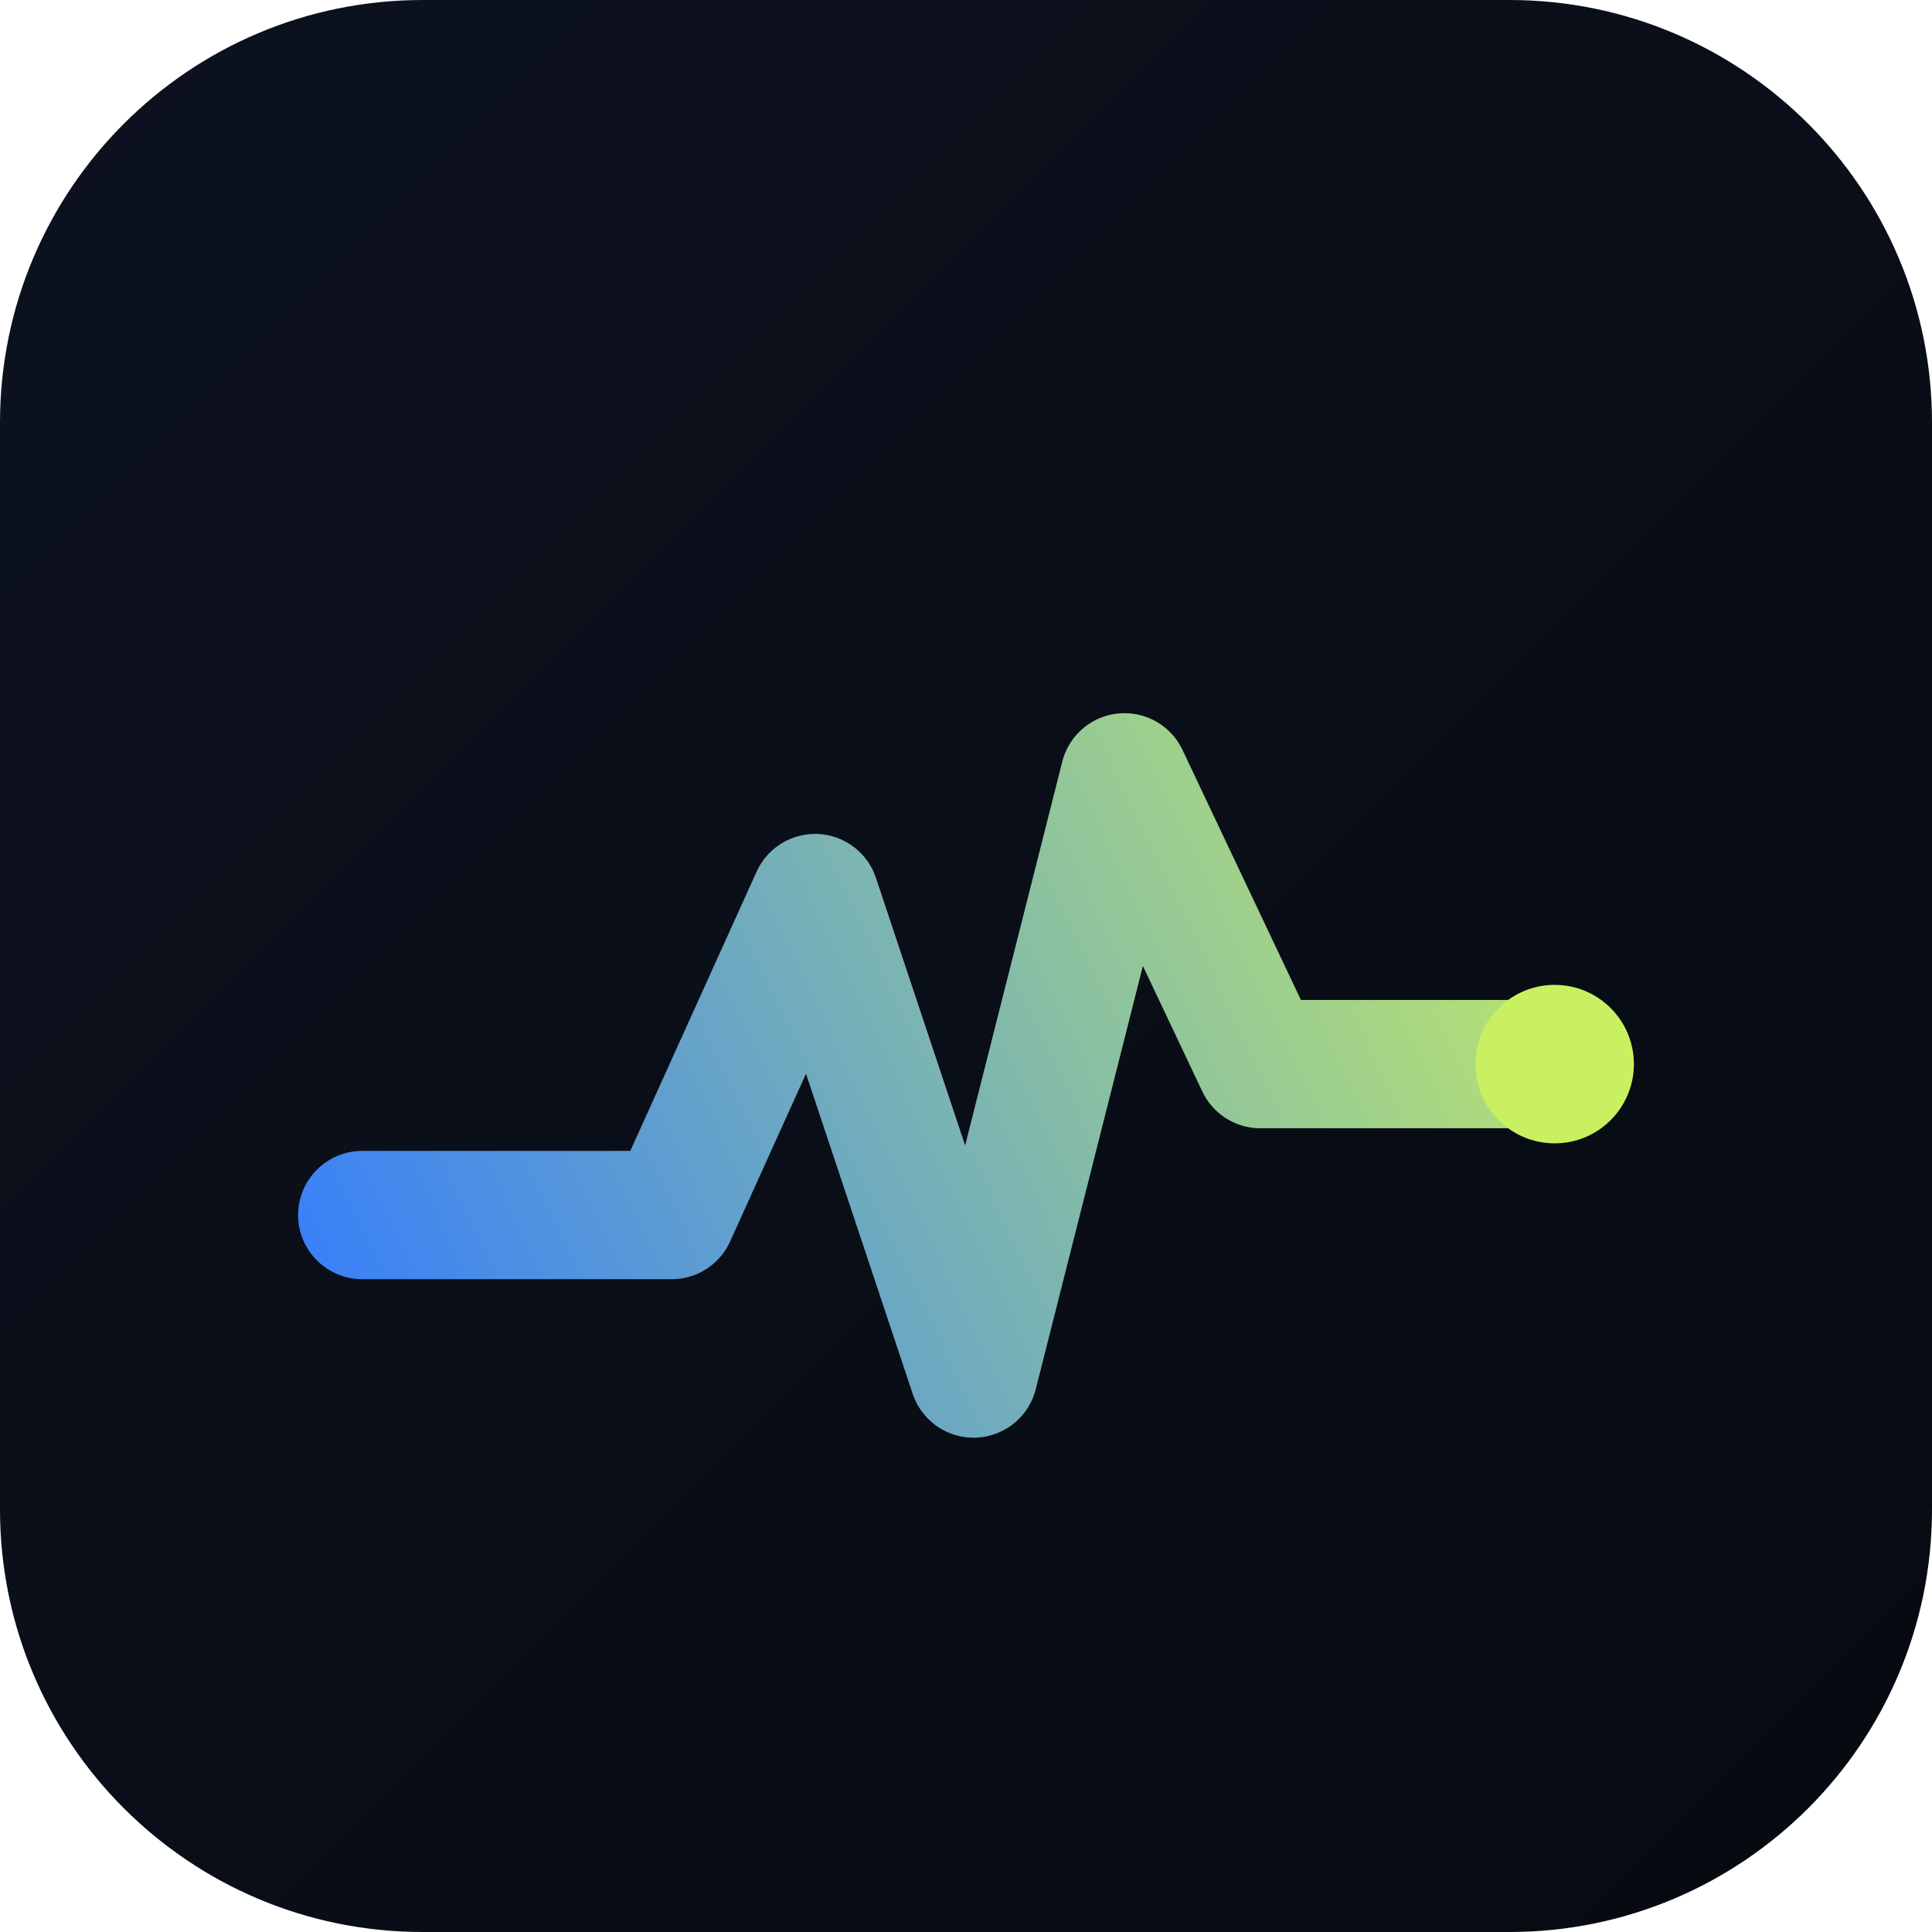
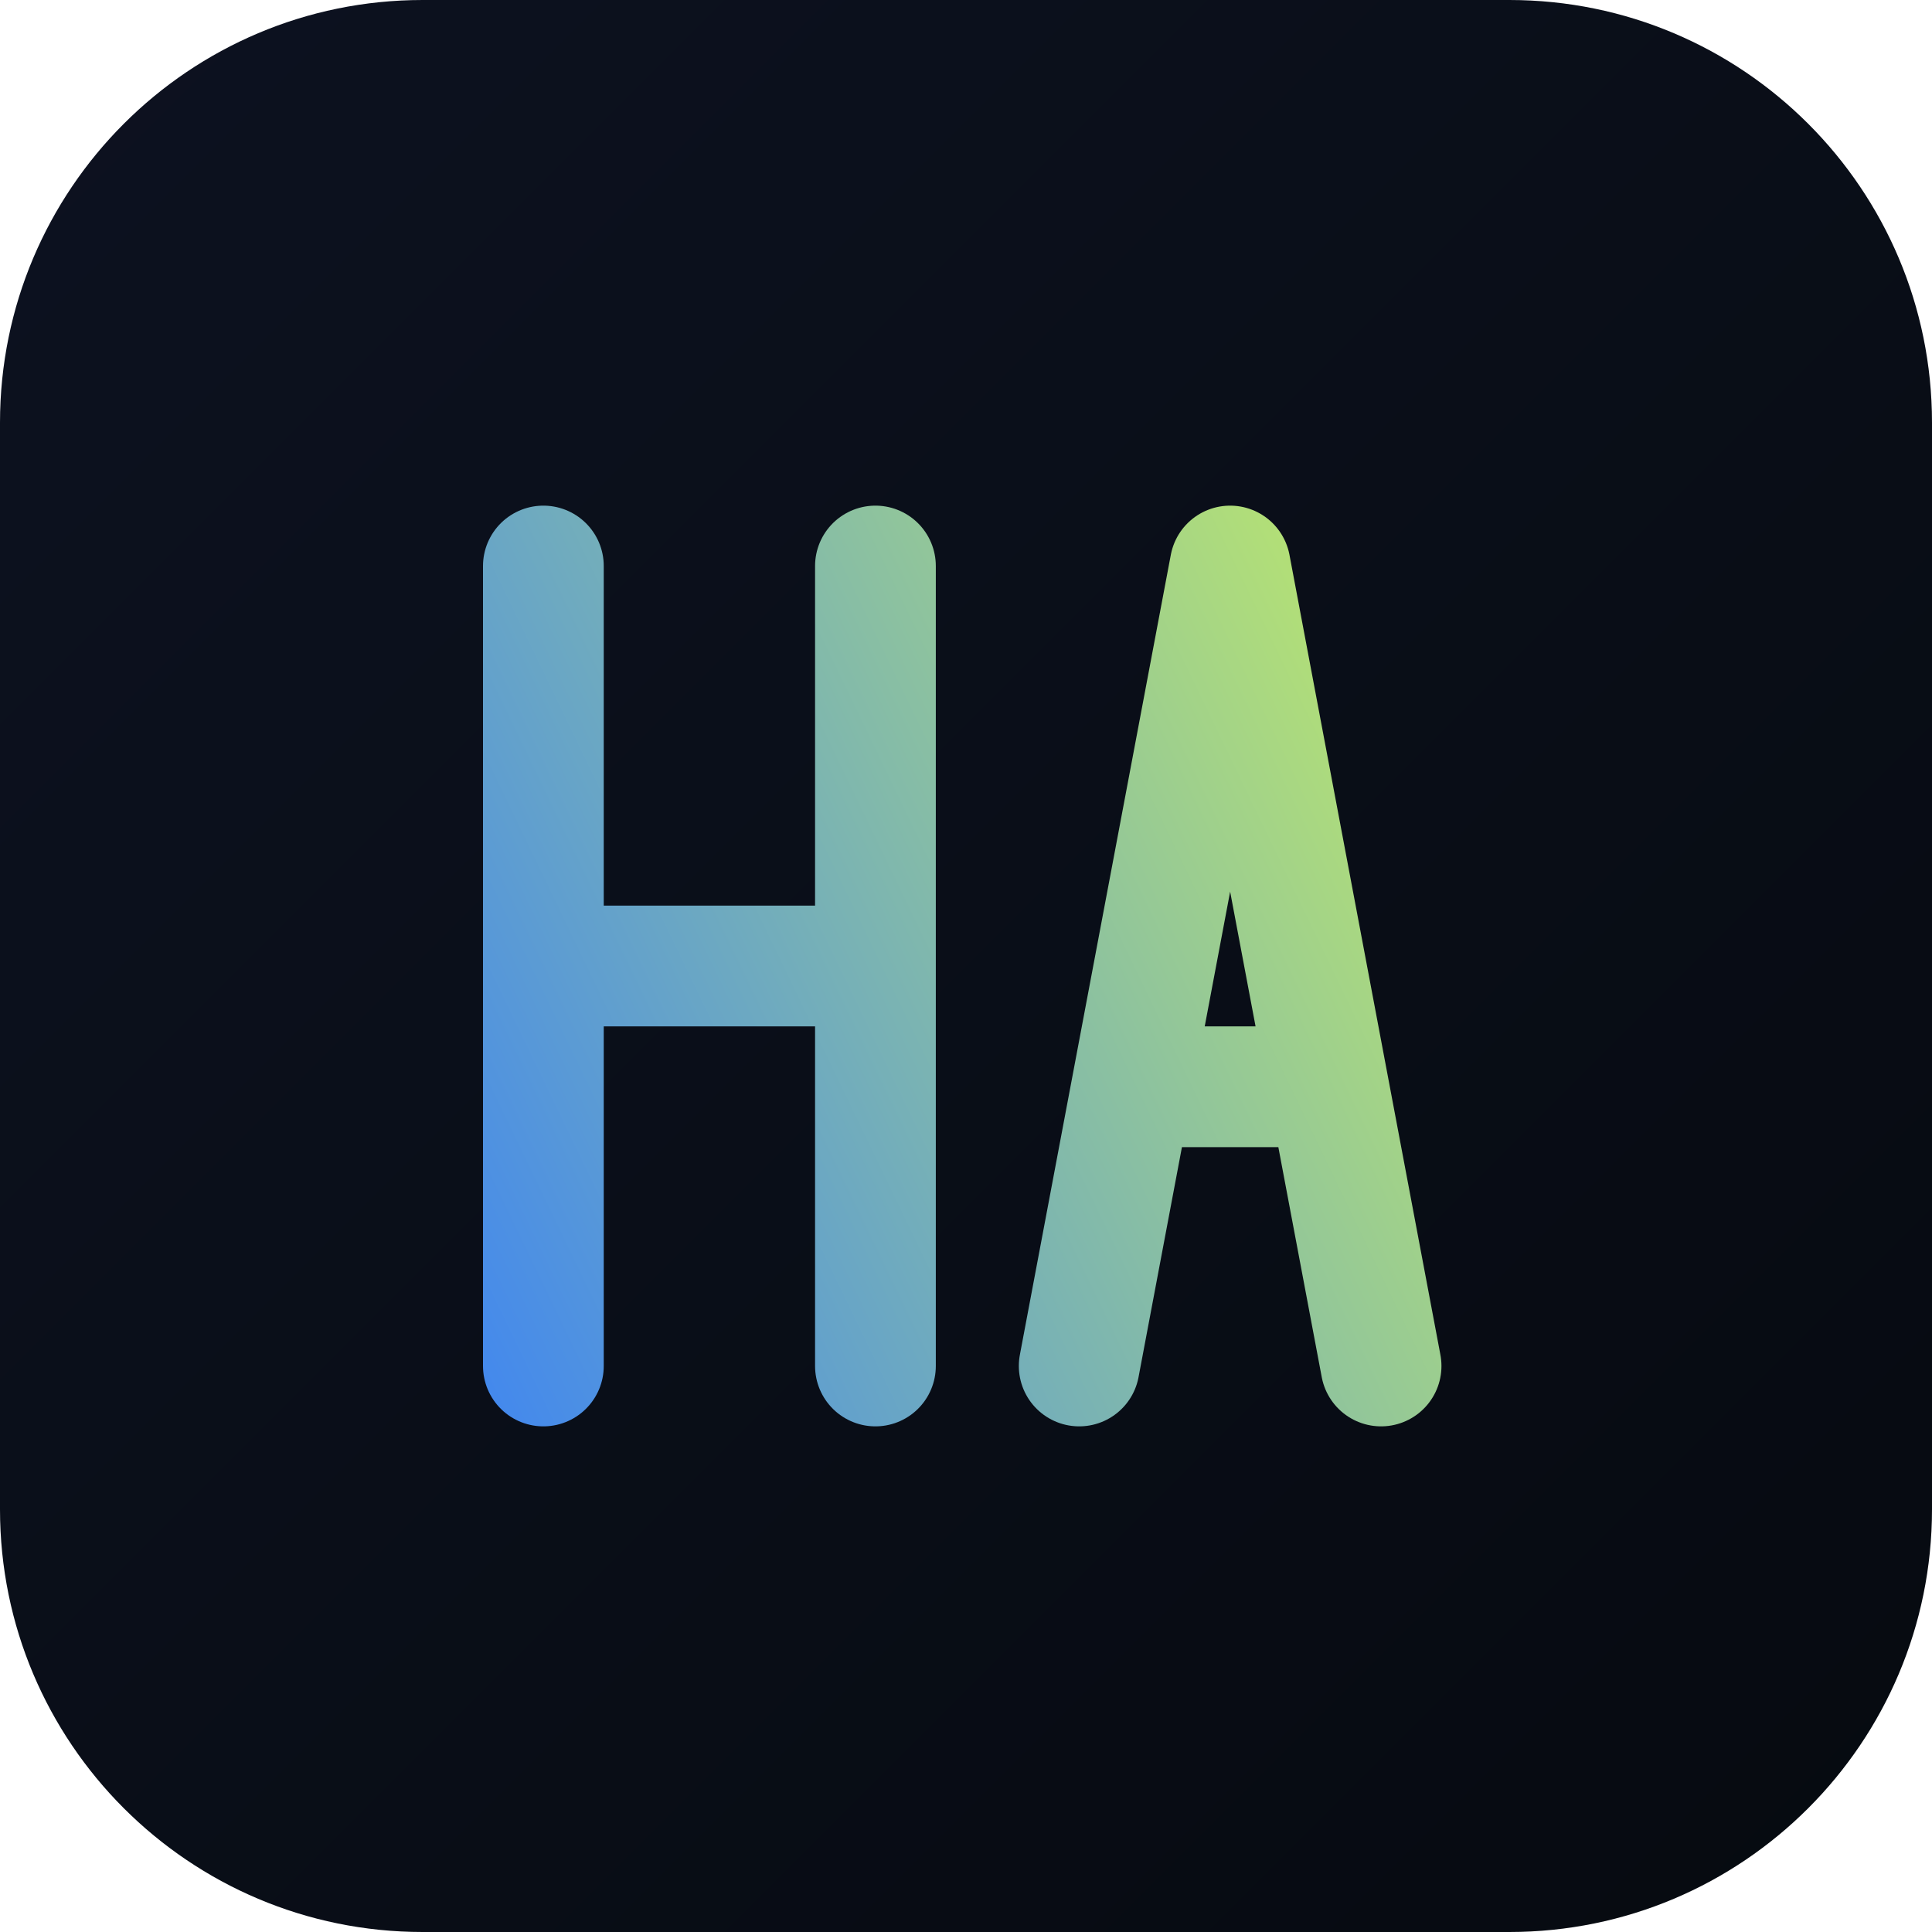
<svg xmlns="http://www.w3.org/2000/svg" viewBox="0 0 512 512">
  <defs>
    <linearGradient id="bg" x1="0" y1="0" x2="512" y2="512" gradientUnits="userSpaceOnUse">
      <stop offset="0%" stop-color="#0d1220" />
      <stop offset="100%" stop-color="#060a10" />
    </linearGradient>
    <linearGradient id="stroke" x1="90" y1="340" x2="422" y2="180" gradientUnits="userSpaceOnUse">
      <stop offset="0%" stop-color="#3B82F6" />
      <stop offset="100%" stop-color="#c8f060" />
    </linearGradient>
  </defs>
  <rect width="512" height="512" rx="112" fill="url(#bg)" />
-   <path d="M96 322 L178 322 L216 238 L258 364 L298 206 L334 282 L412 282" stroke="url(#stroke)" stroke-width="34" stroke-linecap="round" stroke-linejoin="round" fill="none" />
-   <circle cx="412" cy="282" r="21" fill="#c8f060" />
+   <path d="M144 150 L144 362 M144 256 L232 256 M232 150 L232 362 M286 362 L326 150 M326 150 L366 362 M300 288 L352 288" stroke="url(#stroke)" stroke-width="32" stroke-linecap="round" stroke-linejoin="round" fill="none" />
</svg>
